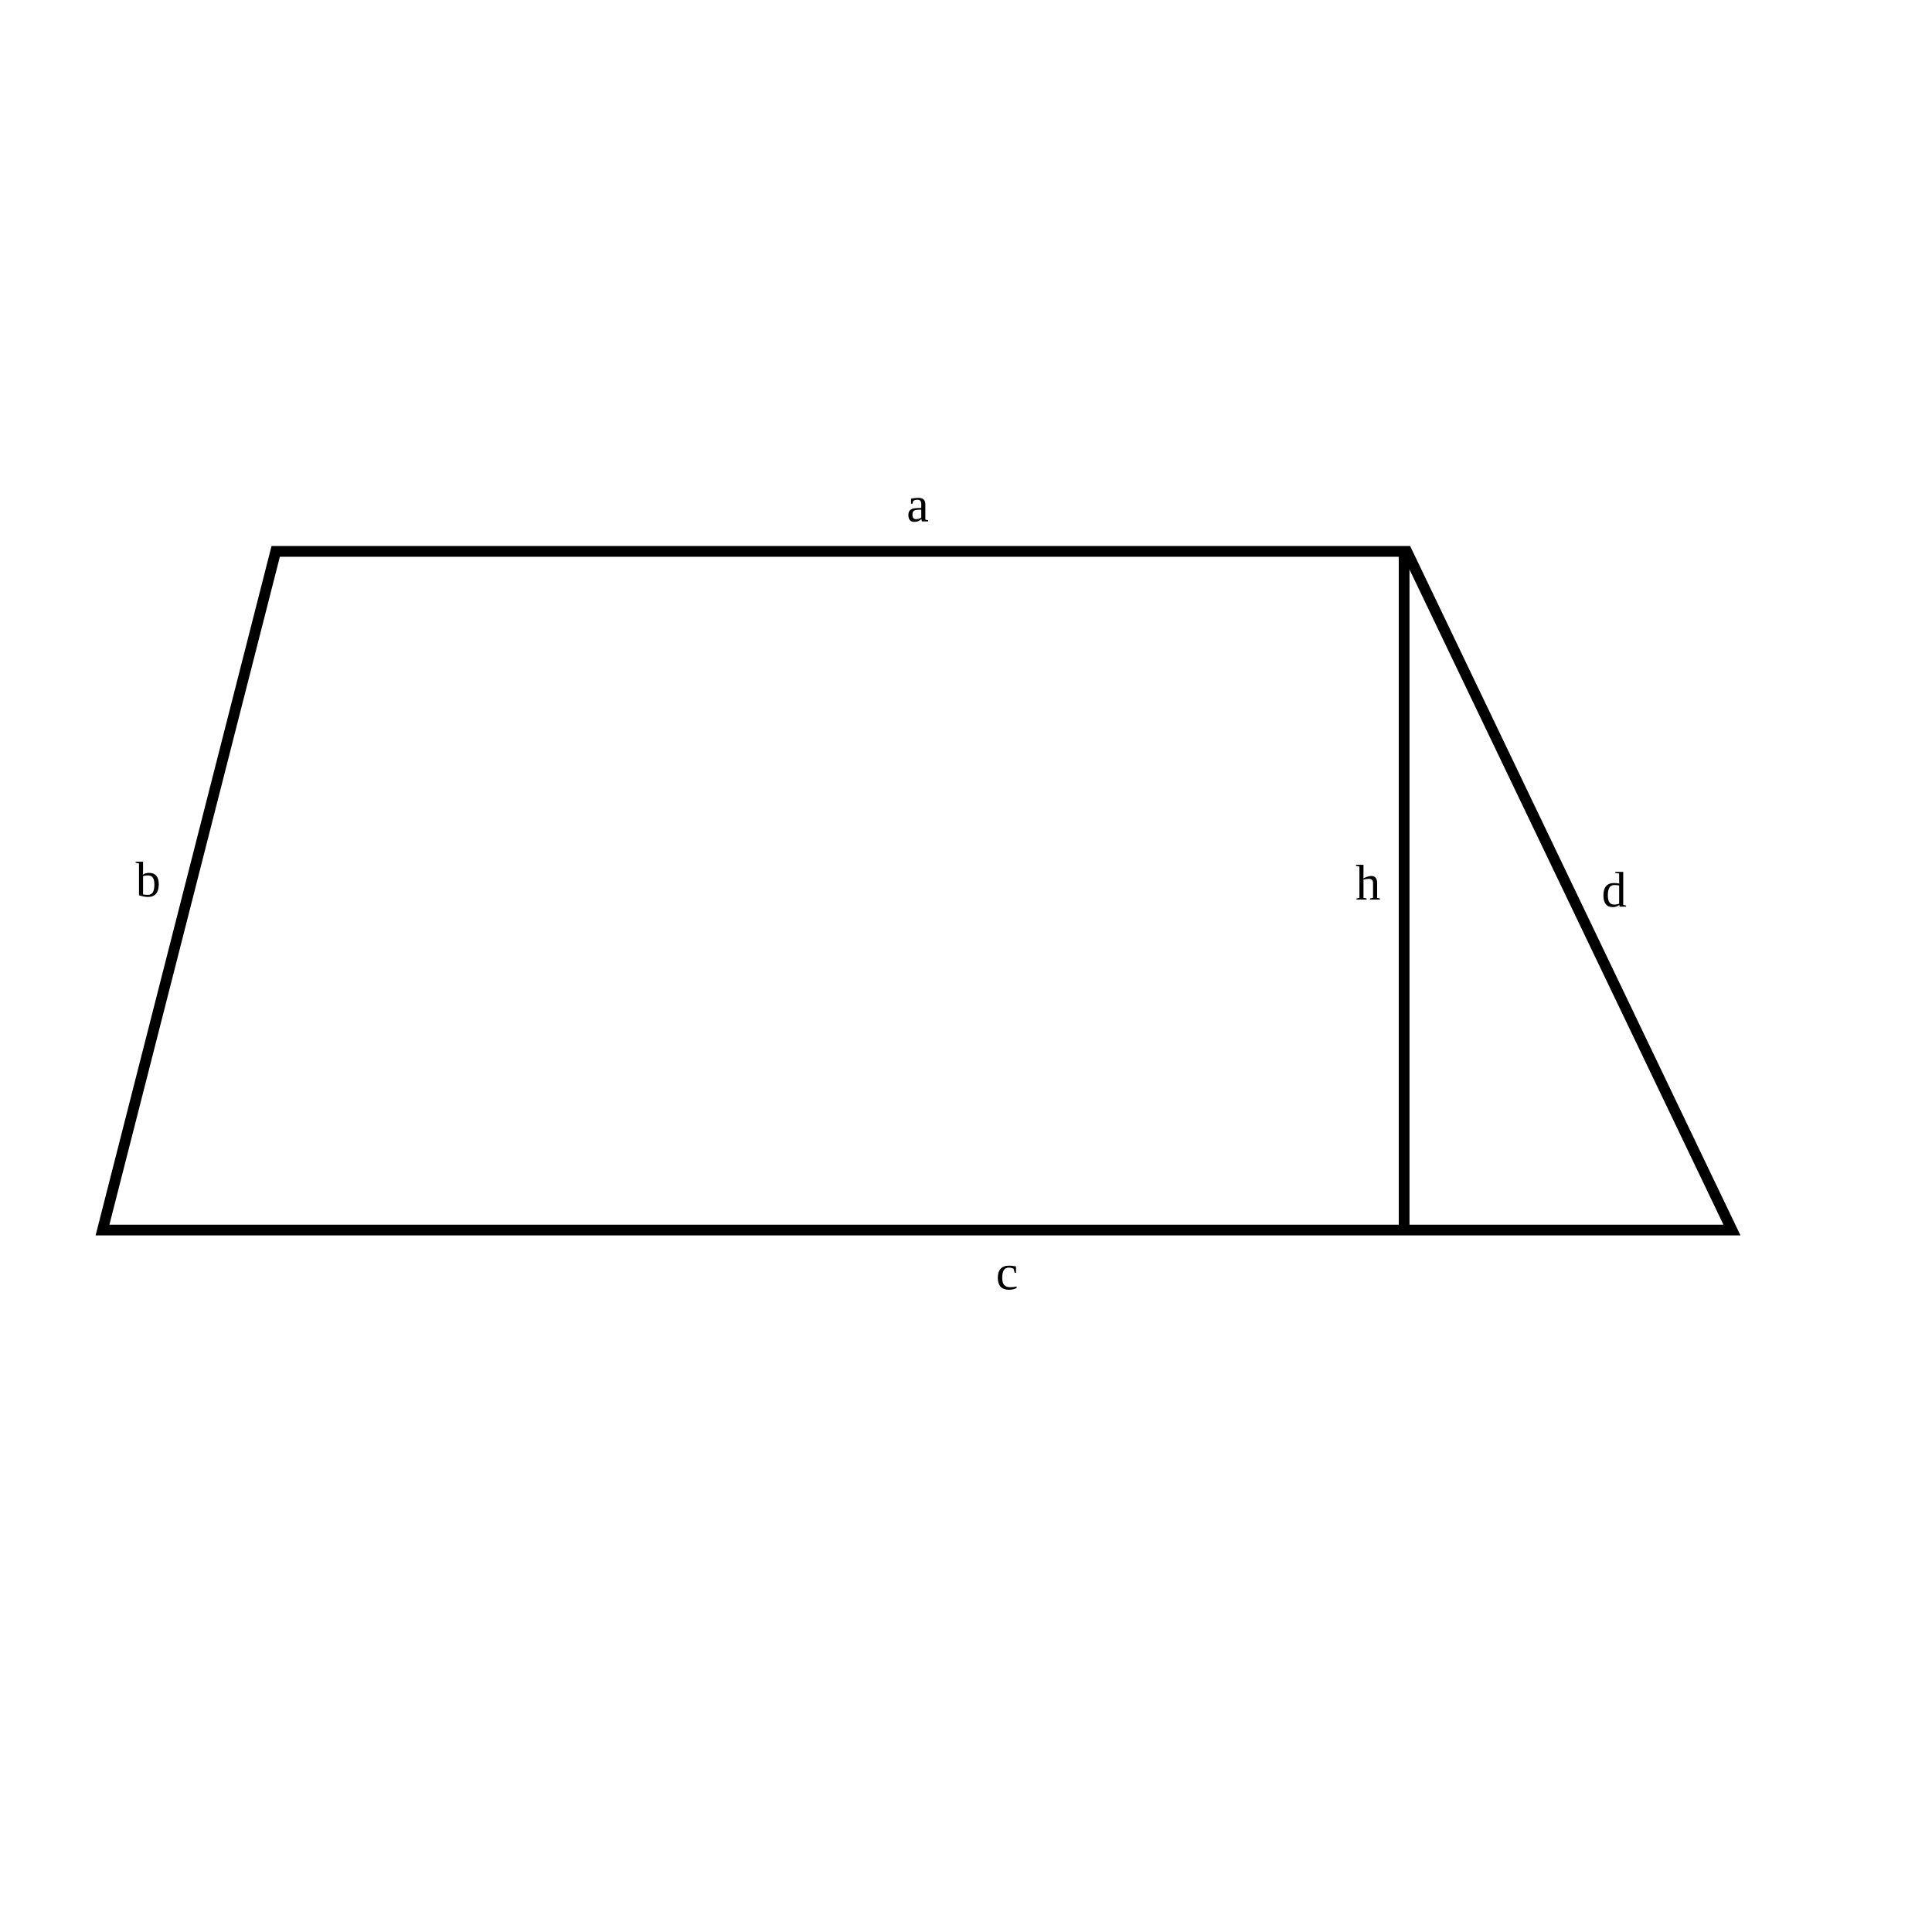
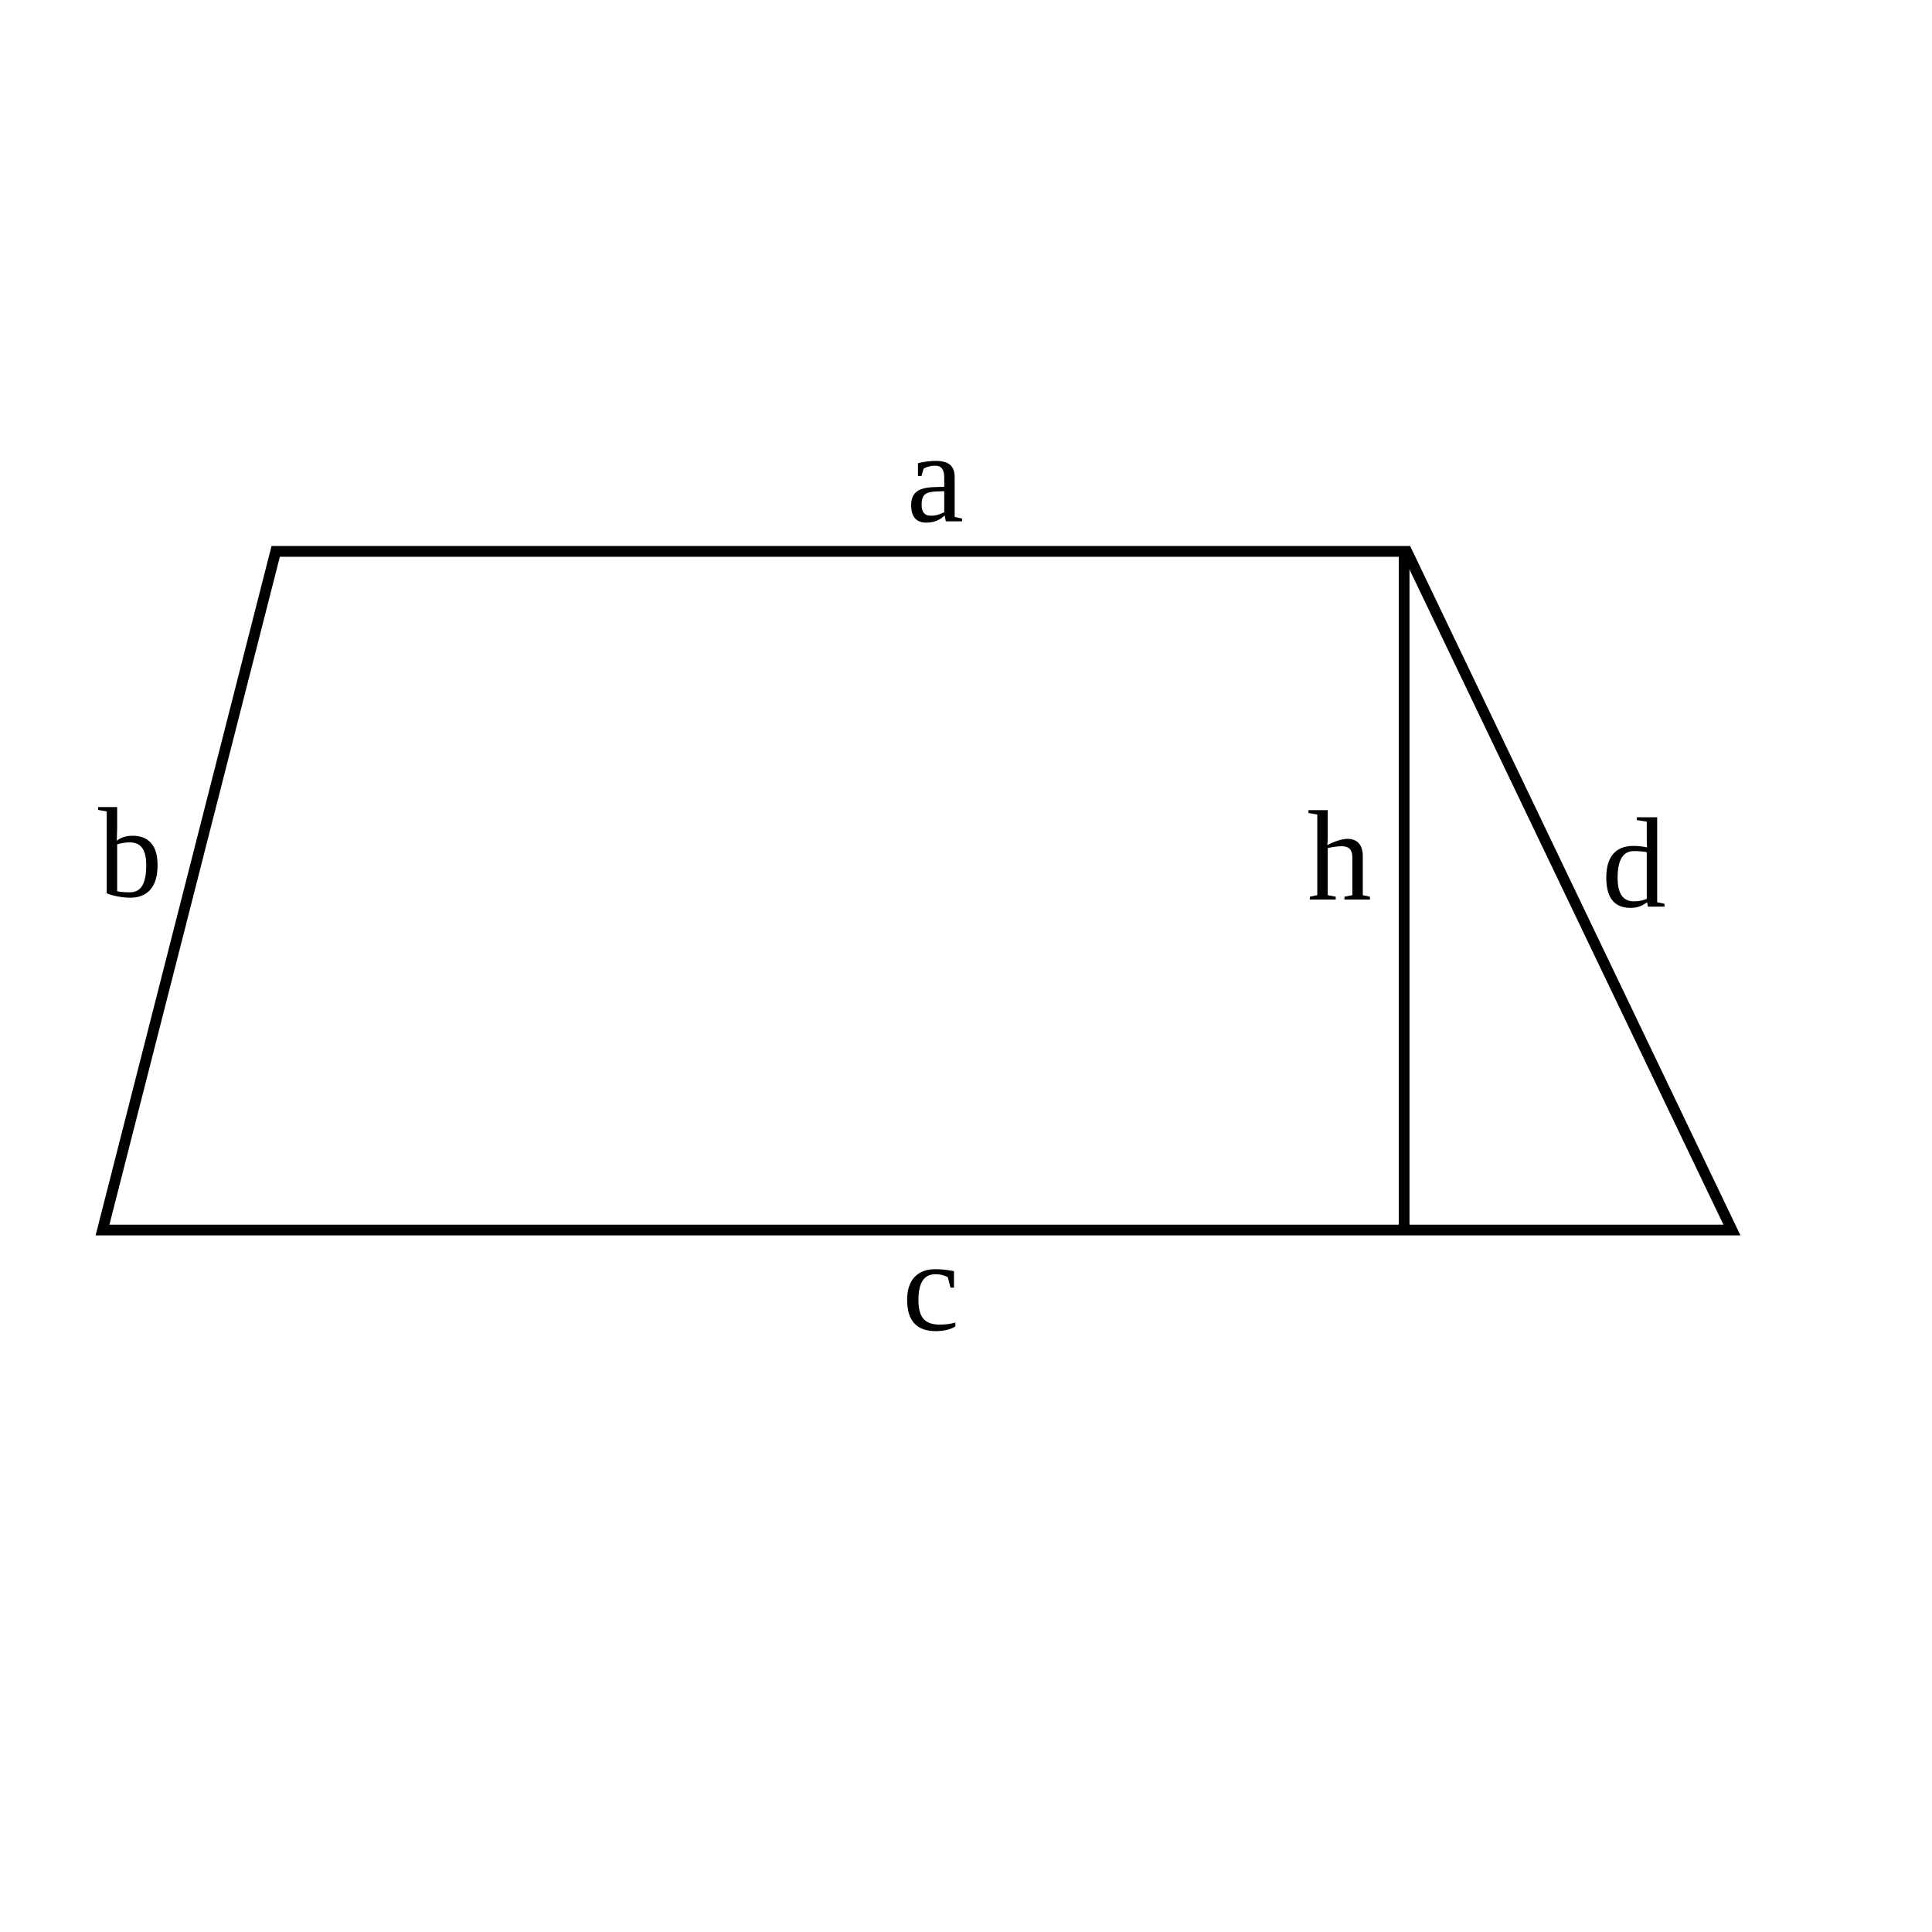
<svg xmlns="http://www.w3.org/2000/svg" width="720" height="720" viewBox="0 0 720 720" version="1.1" id="svg1">
  <defs id="defs1" />
  <g id="layer1">
    <path style="fill:none;stroke:#000000;stroke-opacity:1;stroke-width:4;stroke-dasharray:none" d="m 102.745,205.491 h 421.52 L 645.452,458.403 H 38.2 Z" id="path1" />
    <path style="fill:none;stroke:#000000;stroke-width:4;stroke-dasharray:none;stroke-opacity:1" d="M 523.277,204.174 V 458.403" id="path2" />
-     <text xml:space="preserve" style="font-size:18.667px;text-align:start;writing-mode:lr-tb;direction:ltr;text-anchor:start;fill:#000000;fill-opacity:1;stroke:none;stroke-width:1;stroke-dasharray:none;stroke-opacity:1" x="505.165" y="335.24" id="text2">
-       <tspan id="tspan2" x="505.165" y="335.24">h</tspan>
+     <text xml:space="preserve" style="font-size:48px;text-align:start;writing-mode:lr-tb;direction:ltr;text-anchor:start;fill:#000000;fill-opacity:1;stroke:none;stroke-width:1;stroke-dasharray:none;stroke-opacity:1" x="487.165" y="335.24" id="text2">
+       <tspan id="tspan2" x="487.165" y="335.24">h</tspan>
    </text>
-     <text xml:space="preserve" style="font-size:18.667px;text-align:start;writing-mode:lr-tb;direction:ltr;text-anchor:start;fill:#000000;fill-opacity:1;stroke:none;stroke-width:1;stroke-dasharray:none;stroke-opacity:1" x="337.874" y="194.294" id="text3">
+     <text xml:space="preserve" style="font-size:48px;text-align:start;writing-mode:lr-tb;direction:ltr;text-anchor:start;fill:#000000;fill-opacity:1;stroke:none;stroke-width:1;stroke-dasharray:none;stroke-opacity:1" x="337.874" y="194.294" id="text3">
      <tspan id="tspan3" x="337.874" y="194.294">a</tspan>
    </text>
-     <text xml:space="preserve" style="font-size:18.667px;text-align:start;writing-mode:lr-tb;direction:ltr;text-anchor:start;fill:#000000;fill-opacity:1;stroke:none;stroke-width:1;stroke-dasharray:none;stroke-opacity:1" x="50.549" y="334.087" id="text4">
-       <tspan id="tspan4" x="50.549" y="334.087">b</tspan>
+     <text xml:space="preserve" style="font-size:48px;text-align:start;writing-mode:lr-tb;direction:ltr;text-anchor:start;fill:#000000;fill-opacity:1;stroke:none;stroke-width:1;stroke-dasharray:none;stroke-opacity:1" x="36.549" y="334.087" id="text4">
+       <tspan id="tspan4" x="36.549" y="334.087">b</tspan>
    </text>
-     <text xml:space="preserve" style="font-size:18.667px;text-align:start;writing-mode:lr-tb;direction:ltr;text-anchor:start;fill:#000000;fill-opacity:1;stroke:none;stroke-width:1;stroke-dasharray:none;stroke-opacity:1" x="371.135" y="480.467" id="text5">
-       <tspan id="tspan5" x="371.135" y="480.467">c</tspan>
+     <text xml:space="preserve" style="font-size:48px;text-align:start;writing-mode:lr-tb;direction:ltr;text-anchor:start;fill:#000000;fill-opacity:1;stroke:none;stroke-width:1;stroke-dasharray:none;stroke-opacity:1" x="336.228" y="495.615" id="text5">
+       <tspan id="tspan5" x="336.228" y="495.615">c</tspan>
    </text>
-     <text xml:space="preserve" style="font-size:18.667px;text-align:start;writing-mode:lr-tb;direction:ltr;text-anchor:start;fill:#000000;fill-opacity:1;stroke:none;stroke-width:1;stroke-dasharray:none;stroke-opacity:1" x="596.879" y="337.874" id="text6">
+     <text xml:space="preserve" style="font-size:48px;text-align:start;writing-mode:lr-tb;direction:ltr;text-anchor:start;fill:#000000;fill-opacity:1;stroke:none;stroke-width:1;stroke-dasharray:none;stroke-opacity:1" x="596.879" y="337.874" id="text6">
      <tspan id="tspan6" x="596.879" y="337.874">d</tspan>
    </text>
  </g>
</svg>
